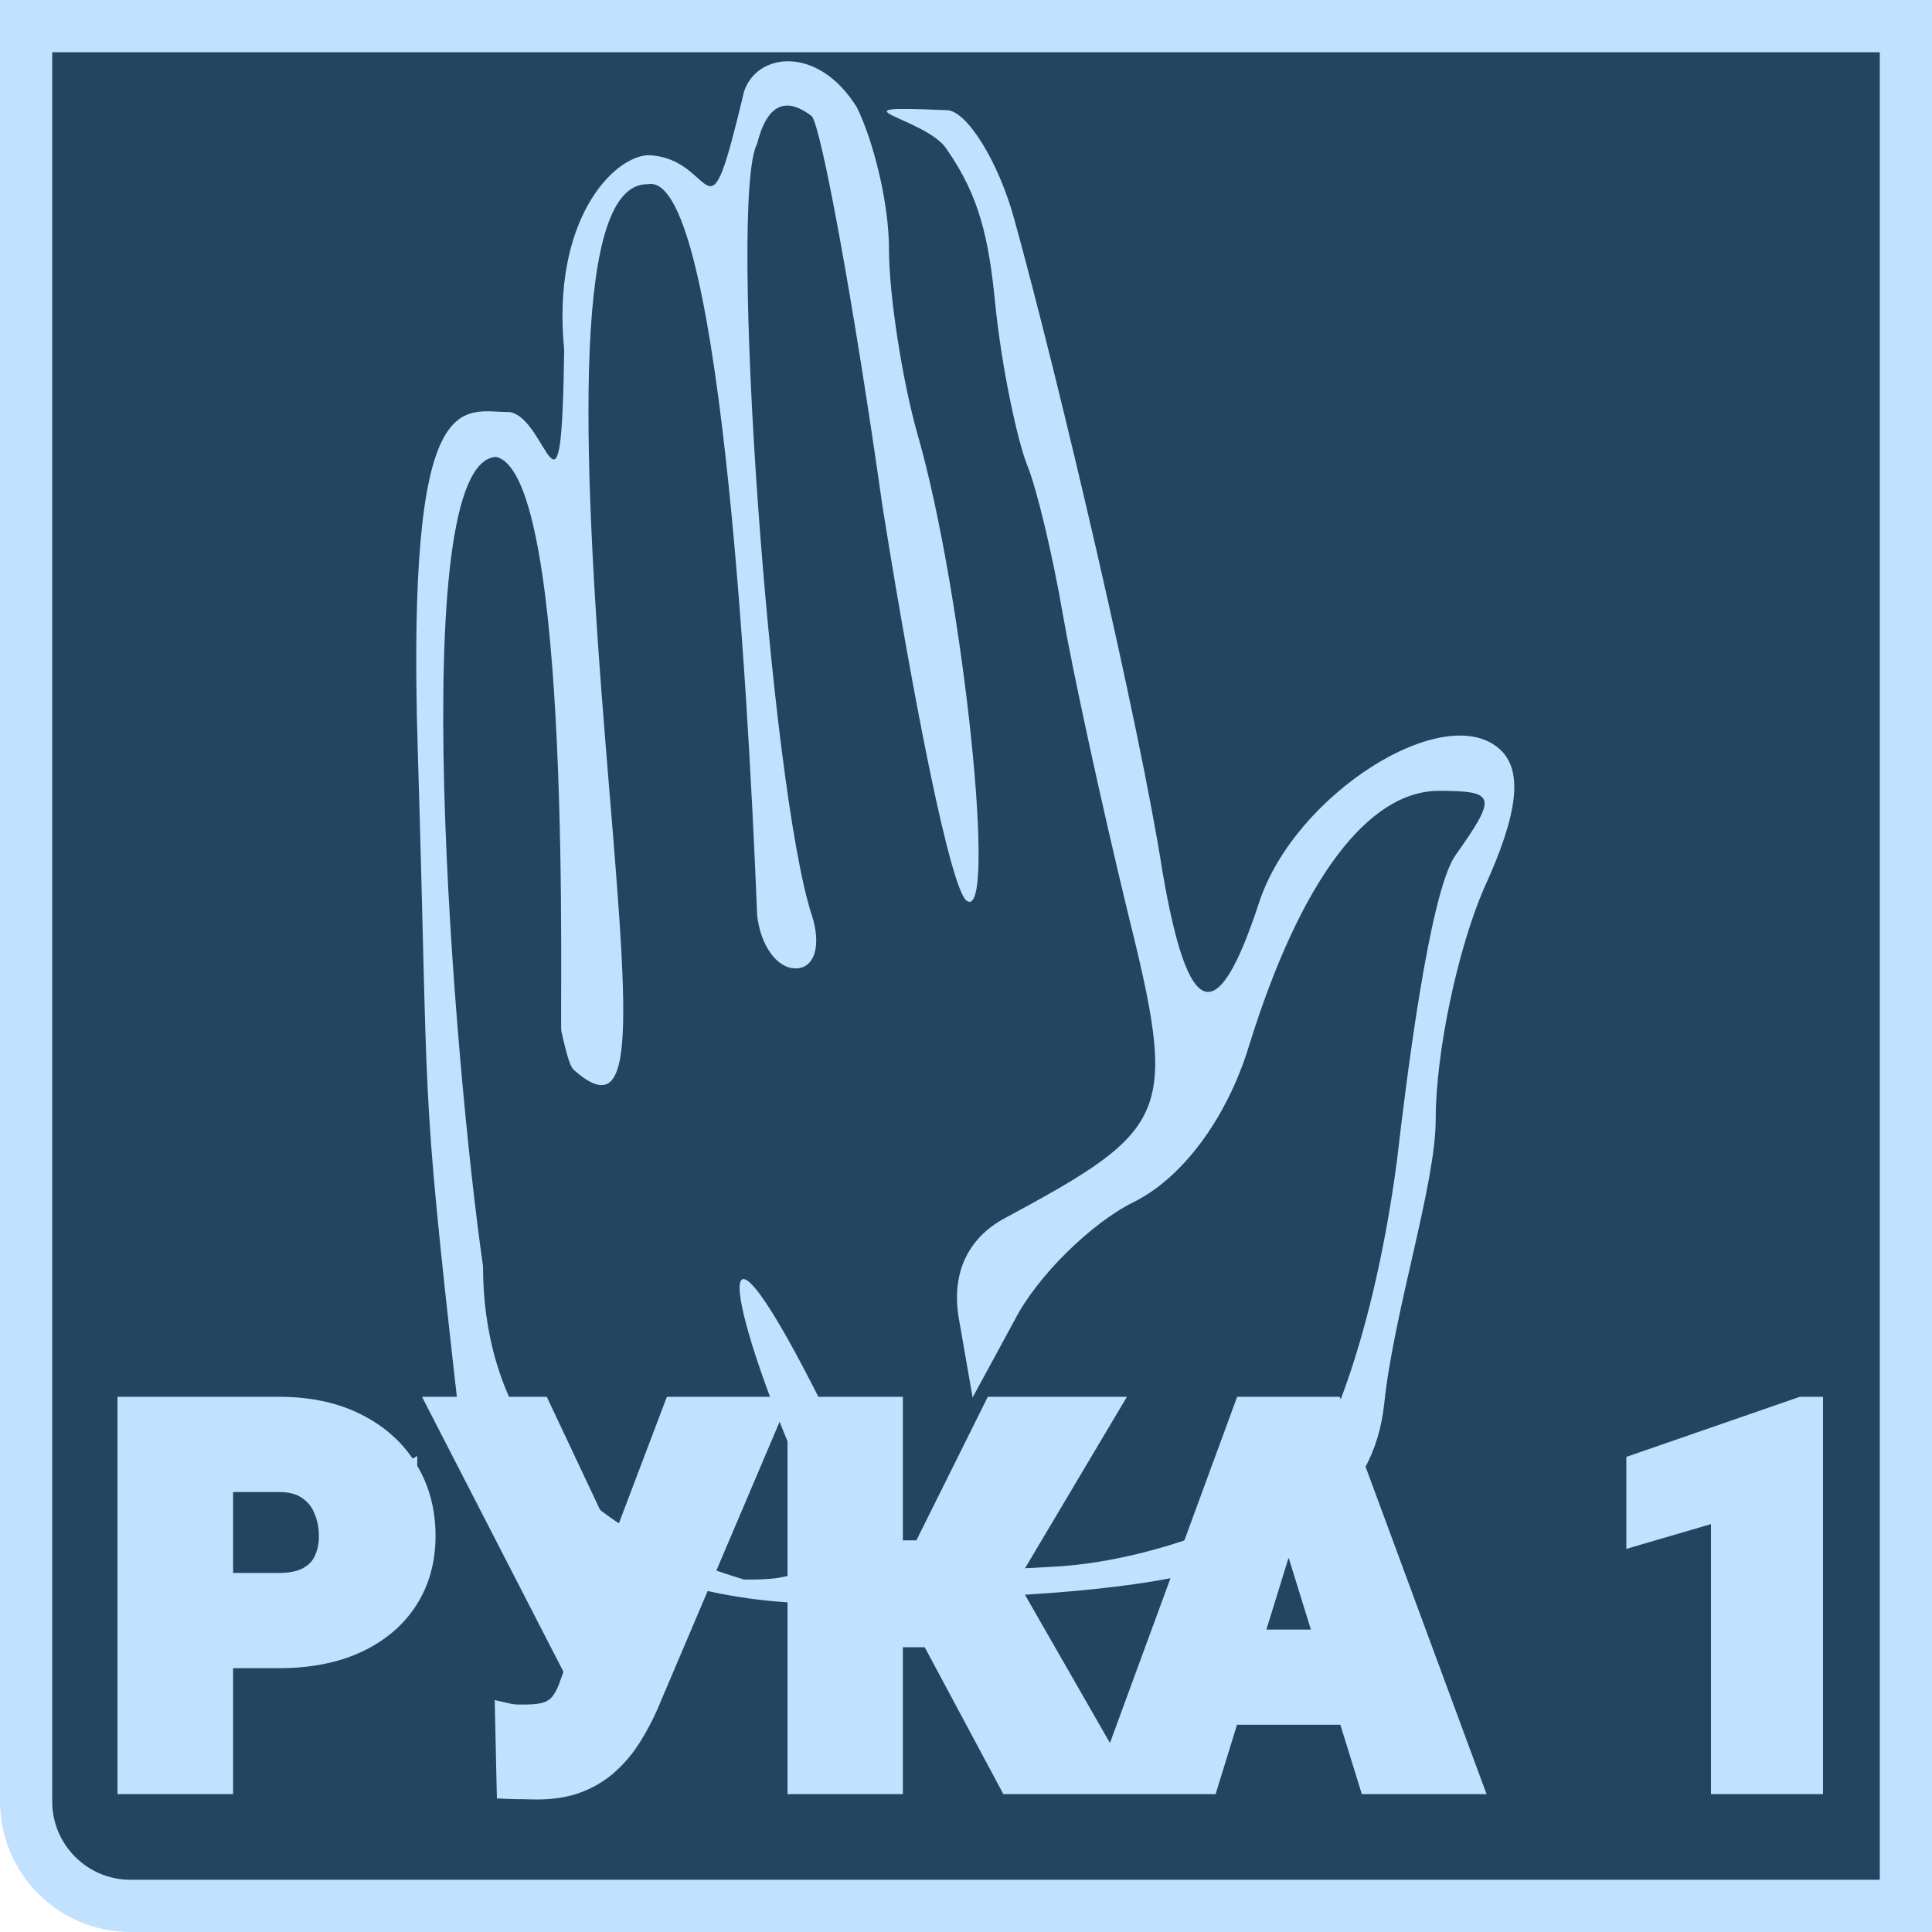
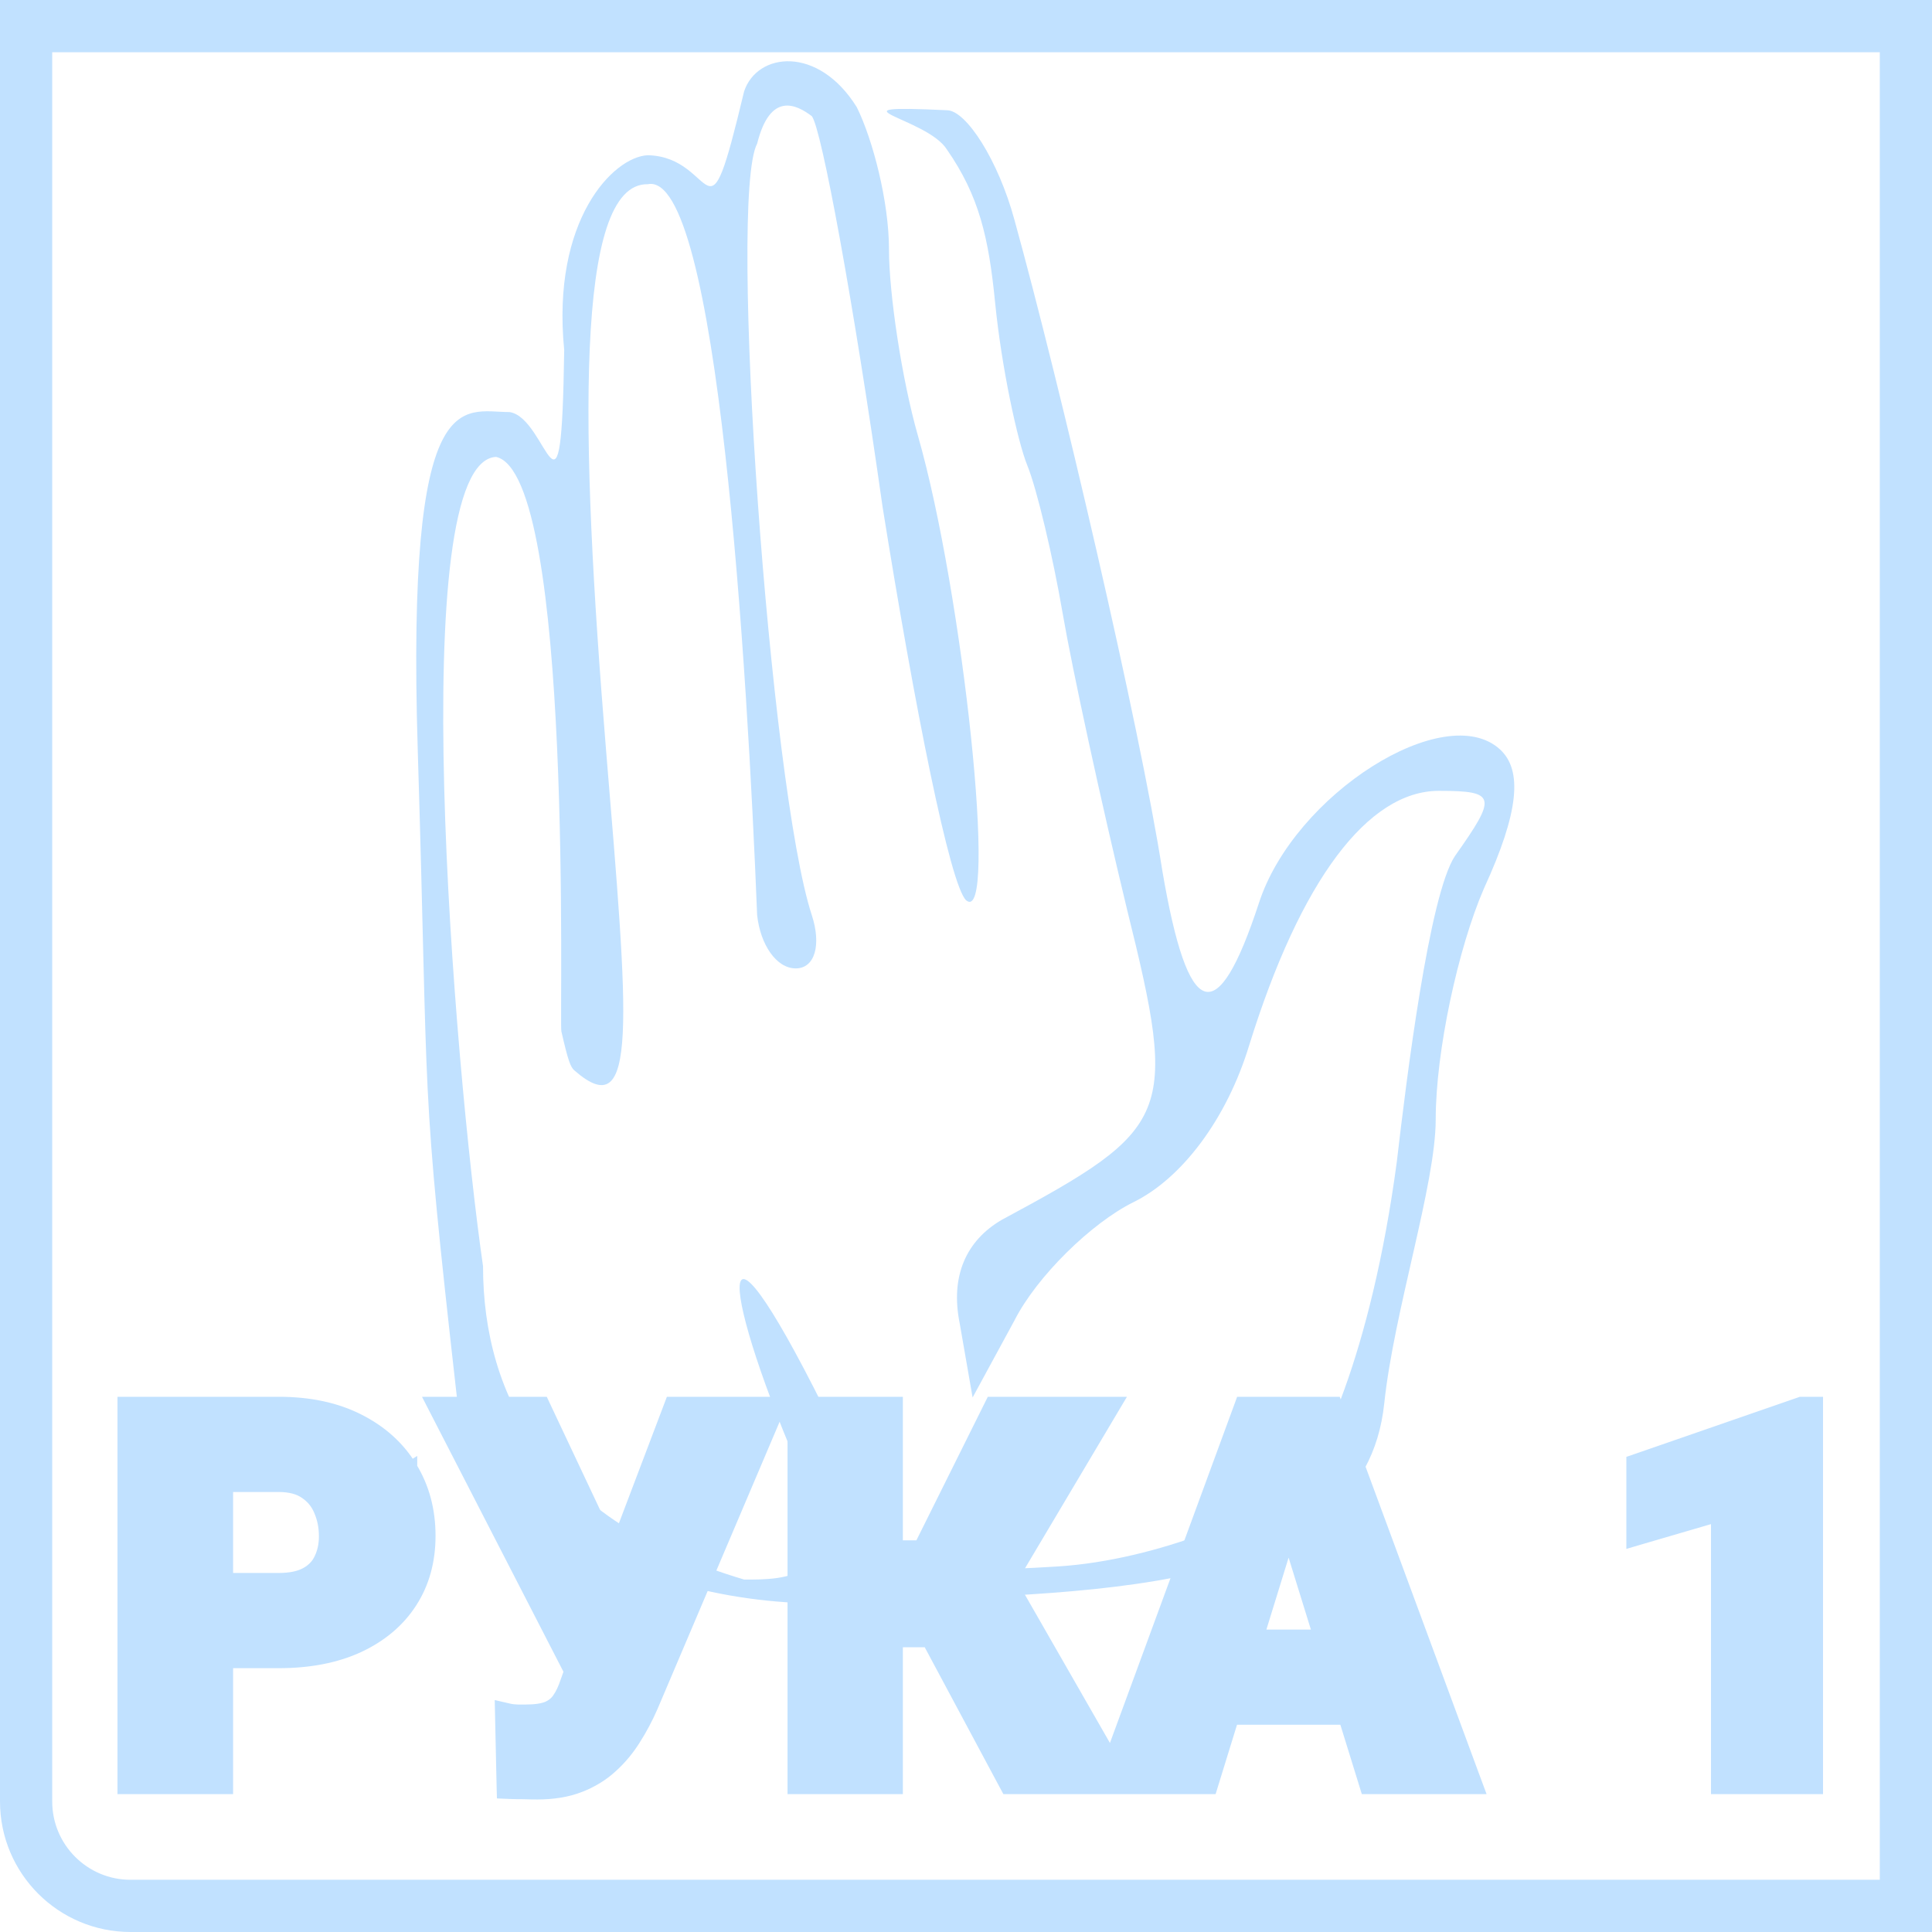
<svg xmlns="http://www.w3.org/2000/svg" width="74" height="74" viewBox="0 0 74 74" fill="none">
-   <path d="M2 1H1V2V69C1 71.209 2.791 73 5 73H72H73V72V2V1H72H2Z" fill="#25445F" />
+   <path d="M2 1H1V2V69C1 71.209 2.791 73 5 73H72H73V72V2V1H72H2Z" />
  <path d="M2 1H1V2V69C1 71.209 2.791 73 5 73H72H73V72V2V1H72H2Z" stroke="#C1E1FF" stroke-width="2" />
  <path d="M32.819 4.109C33.435 5.355 34.05 7.736 34.05 9.549C34.05 11.249 34.543 14.536 35.159 16.69C36.884 22.697 38.239 35.505 37.007 34.485C36.391 33.919 35.036 27.118 33.804 19.41C32.696 11.589 31.464 4.902 31.094 4.449C30.501 4 29.501 3.5 29.001 5.5C27.879 7.598 29.493 30.178 31.094 35.052C31.464 36.185 31.217 37.092 30.478 37.092C29.739 37.092 29.123 36.185 29 35.052C28.631 25.758 27.501 6.5 24.812 7.056C22.001 7 22.226 16.69 23.211 28.705C24.073 39.132 24.464 43.154 22.001 41C21.852 40.87 21.762 40.641 21.501 39.5C21.419 39.141 21.979 18.177 19.001 17.5C15.479 17.677 17.392 40.792 18.501 48.499C18.501 53.499 21.001 58.278 28.501 60.5C30.115 60.514 32.449 60.441 30.848 56.814C27.619 49.5 27.114 45 31.587 53.981C32.942 56.701 33.001 58.206 33.001 59C33.001 60.02 35.449 60.318 40.501 60C44.441 59.752 48.498 57.895 49.501 57C50.504 56.105 52.516 51.867 53.501 44.5C53.87 41.326 54.744 34.258 55.73 32.785C57.331 30.518 57.331 30.291 55.114 30.291C52.404 30.291 49.817 33.692 47.846 40.039C46.984 42.873 45.26 45.14 43.412 46.047C41.811 46.84 39.717 48.88 38.854 50.58L37.253 53.527L36.76 50.694C36.391 48.88 37.007 47.52 38.362 46.727C44.89 43.213 45.136 42.76 43.166 34.825C42.18 30.745 41.072 25.644 40.702 23.491C40.333 21.337 39.717 18.73 39.347 17.823C38.978 16.917 38.362 14.083 38.115 11.589C37.869 9.096 37.501 7.5 36.268 5.726C35.501 4.5 31.501 4 36.268 4.222C37.007 4.222 38.239 6.149 38.854 8.416C40.579 14.65 43.658 27.798 44.52 33.352C45.506 39.132 46.615 39.472 48.216 34.599C49.571 30.405 55.36 26.778 57.454 28.705C58.316 29.498 58.193 31.085 56.838 34.032C55.853 36.299 54.991 40.266 54.991 42.873C54.991 45.366 53.392 50.221 53.02 53.754C52.22 61.343 41.33 60.934 32.756 61.388C24.333 61.833 18.302 57.46 17.501 53.527C16.08 40.946 16.436 42.909 16 28.705C15.565 14.5 17.704 15.783 19.516 15.783C21.001 16 21.501 21 21.61 13.403C21.117 8.416 23.501 6 24.812 5.946C27.501 6 26.994 9.798 28.501 3.5C29.001 2 31.341 1.728 32.819 4.109Z" fill="#C1E1FF" />
  <path d="M15.731 56.214C15.262 55.441 14.591 54.838 13.726 54.402C12.864 53.964 11.843 53.75 10.674 53.75H5H4.75V54V68.219V68.469H5H8.428H8.678V68.219V63.645H10.674C11.84 63.645 12.857 63.451 13.718 63.055L13.719 63.055C14.583 62.653 15.256 62.09 15.727 61.362C16.2 60.633 16.432 59.784 16.432 58.824C16.432 57.852 16.2 56.979 15.731 56.214ZM15.731 56.214C15.731 56.214 15.731 56.214 15.731 56.214L15.518 56.344L15.731 56.213C15.731 56.213 15.731 56.213 15.731 56.214ZM10.674 60.498H8.678V56.897H10.674C11.121 56.897 11.457 56.993 11.703 57.164L11.703 57.164L11.706 57.166C11.965 57.341 12.151 57.569 12.269 57.855L12.269 57.855L12.27 57.859C12.399 58.157 12.465 58.484 12.465 58.844C12.465 59.175 12.4 59.465 12.275 59.72L12.275 59.72L12.274 59.722C12.162 59.958 11.983 60.145 11.726 60.284C11.476 60.421 11.13 60.498 10.674 60.498ZM23.517 59.548L20.851 53.893L20.784 53.75H20.625H16.982H16.573L16.76 54.114L21.853 64.014L21.718 64.395L21.718 64.395L21.715 64.401C21.623 64.684 21.516 64.907 21.397 65.077L21.396 65.079C21.295 65.225 21.156 65.339 20.969 65.419C20.783 65.493 20.51 65.537 20.137 65.537H20.136H20.136H20.136H20.135H20.135H20.134H20.134H20.134H20.133H20.133H20.133H20.132H20.132H20.131H20.131H20.131H20.13H20.13H20.129H20.129H20.128H20.128H20.128H20.127H20.127H20.127H20.126H20.126H20.125H20.125H20.124H20.124H20.124H20.123H20.123H20.122H20.122H20.122H20.121H20.121H20.12H20.12H20.119H20.119H20.119H20.118H20.118H20.117H20.117H20.116H20.116H20.116H20.115H20.115H20.114H20.114H20.113H20.113H20.113H20.112H20.112H20.111H20.111H20.11H20.11H20.109H20.109H20.108H20.108H20.108H20.107H20.107H20.106H20.106H20.105H20.105H20.105H20.104H20.104H20.103H20.103H20.102H20.102H20.101H20.101H20.1H20.1H20.099H20.099H20.099H20.098H20.098H20.097H20.097H20.096H20.096H20.095H20.095H20.094H20.094H20.093H20.093H20.092H20.092H20.091H20.091H20.09H20.09H20.089H20.089H20.088H20.088H20.087H20.087H20.086H20.086H20.085H20.085H20.084H20.084H20.084H20.083H20.082H20.082H20.081H20.081H20.081H20.08H20.079H20.079H20.078H20.078H20.077H20.077H20.076H20.076H20.075H20.075H20.074H20.074H20.073H20.073H20.072H20.072H20.071H20.071H20.07H20.07H20.069H20.069H20.068H20.067H20.067H20.067H20.066H20.065H20.065H20.064H20.064H20.063H20.063H20.062H20.062H20.061H20.061H20.06H20.059H20.059H20.058H20.058H20.057H20.057H20.056H20.056H20.055H20.055H20.054H20.053H20.053H20.052H20.052H20.051H20.051H20.05H20.05H20.049H20.048H20.048H20.047H20.047H20.046H20.046H20.045H20.044H20.044H20.043H20.043H20.042H20.042H20.041H20.041H20.04H20.039H20.039H20.038H20.038H20.037H20.036H20.036H20.035H20.035H20.034H20.034H20.033H20.032H20.032H20.031H20.03H20.03H20.029H20.029H20.028H20.028H20.027H20.026H20.026H20.025H20.025H20.024H20.023H20.023H20.022H20.021H20.021H20.02H20.02H20.019H20.018H20.018H20.017H20.017H20.016H20.015H20.015H20.014H20.014H20.013H20.012H20.012H20.011H20.011H20.01H20.009H20.009H20.008H20.007H20.007H20.006H20.005H20.005H20.004H20.003H20.003H20.002H20.002H20.001H20H20H19.999H19.998H19.998H19.997H19.997H19.996H19.995H19.994H19.994H19.993H19.993H19.992H19.991H19.991H19.99H19.989H19.989H19.988H19.987H19.987H19.986H19.985H19.985H19.984H19.983H19.983H19.982H19.981H19.981H19.98H19.979H19.979H19.978H19.977H19.977H19.976H19.975H19.975H19.974H19.973H19.973H19.972H19.971H19.971H19.97H19.969H19.968H19.968H19.967H19.966H19.966H19.965H19.964H19.964H19.963H19.962H19.962H19.961H19.96H19.959H19.959H19.958H19.957H19.957H19.956H19.955H19.955H19.954H19.953H19.953H19.952H19.951H19.95H19.95H19.949H19.948H19.948H19.947H19.946H19.945H19.945H19.944H19.943H19.942H19.942H19.941H19.94H19.939H19.939H19.938H19.937H19.937H19.936H19.935H19.934H19.934H19.933H19.932H19.931H19.931H19.93H19.929H19.928H19.928H19.927H19.926H19.926H19.925H19.924H19.923H19.923H19.922H19.921H19.92H19.92H19.919H19.918H19.917H19.917H19.916H19.915H19.914H19.913H19.913H19.912H19.911H19.91H19.91H19.909H19.908H19.907H19.907H19.906H19.905H19.904H19.904H19.903H19.902H19.901H19.901H19.9H19.899H19.898H19.897H19.897H19.896H19.895H19.894H19.893H19.893H19.892H19.891H19.89H19.89H19.889H19.888H19.887H19.886H19.886H19.885H19.884H19.883H19.882H19.881H19.881H19.88H19.879H19.878H19.878H19.877H19.876H19.875H19.874H19.873H19.873H19.872H19.871H19.87H19.869H19.869H19.868H19.867H19.866H19.865H19.864H19.864H19.863H19.862H19.861H19.86H19.86H19.859H19.858H19.857H19.856H19.855H19.855H19.854H19.853H19.852H19.851H19.85H19.85H19.849H19.848H19.847H19.846H19.845H19.845H19.844H19.843H19.842H19.841H19.84H19.84H19.839H19.838H19.837H19.836H19.835H19.834H19.834H19.833H19.832H19.831H19.83H19.829H19.828H19.828H19.827H19.826H19.825H19.824H19.823H19.822H19.821H19.821H19.82C19.679 65.531 19.581 65.519 19.519 65.504L19.206 65.432L19.213 65.754L19.271 68.41L19.277 68.644L19.511 68.654C19.664 68.661 19.842 68.664 20.045 68.664C20.253 68.671 20.43 68.674 20.576 68.674C21.186 68.674 21.729 68.586 22.2 68.403C22.662 68.224 23.067 67.977 23.41 67.662C23.753 67.353 24.047 67 24.294 66.604C24.541 66.216 24.759 65.807 24.946 65.379L24.947 65.377L29.742 54.098L29.89 53.75H29.512H25.889H25.716L25.655 53.911L23.517 59.548ZM34.332 54V53.75H34.082H30.664H30.414V54V68.219V68.469H30.664H34.082H34.332V68.219V62.844H35.569L38.51 68.337L38.581 68.469H38.73H42.152H42.51H42.773H43.205H46.191H46.376L46.43 68.293L47.196 65.812H51.523L52.291 68.293L52.345 68.469H52.529H56.221H56.58L56.455 68.132L51.201 53.913L51.141 53.75H50.967H50.355H50.068H48.603H48.313H47.734H47.56L47.5 53.914L42.563 67.349L38.674 60.566L42.5 54.128L42.725 53.75H42.285H38.145H37.99L37.921 53.889L35.255 59.248H34.332V54ZM50.549 62.666H48.167L49.356 58.814L50.549 62.666ZM69.576 54V53.75H69.326H69.023H68.981L68.942 53.764L62.711 55.922L62.543 55.98V56.158V58.658V58.992L62.863 58.898L65.785 58.044V68.219V68.469H66.035H69.326H69.576V68.219V54Z" fill="#C1E1FF" stroke="#C1E1FF" stroke-width="0.5" />
</svg>
